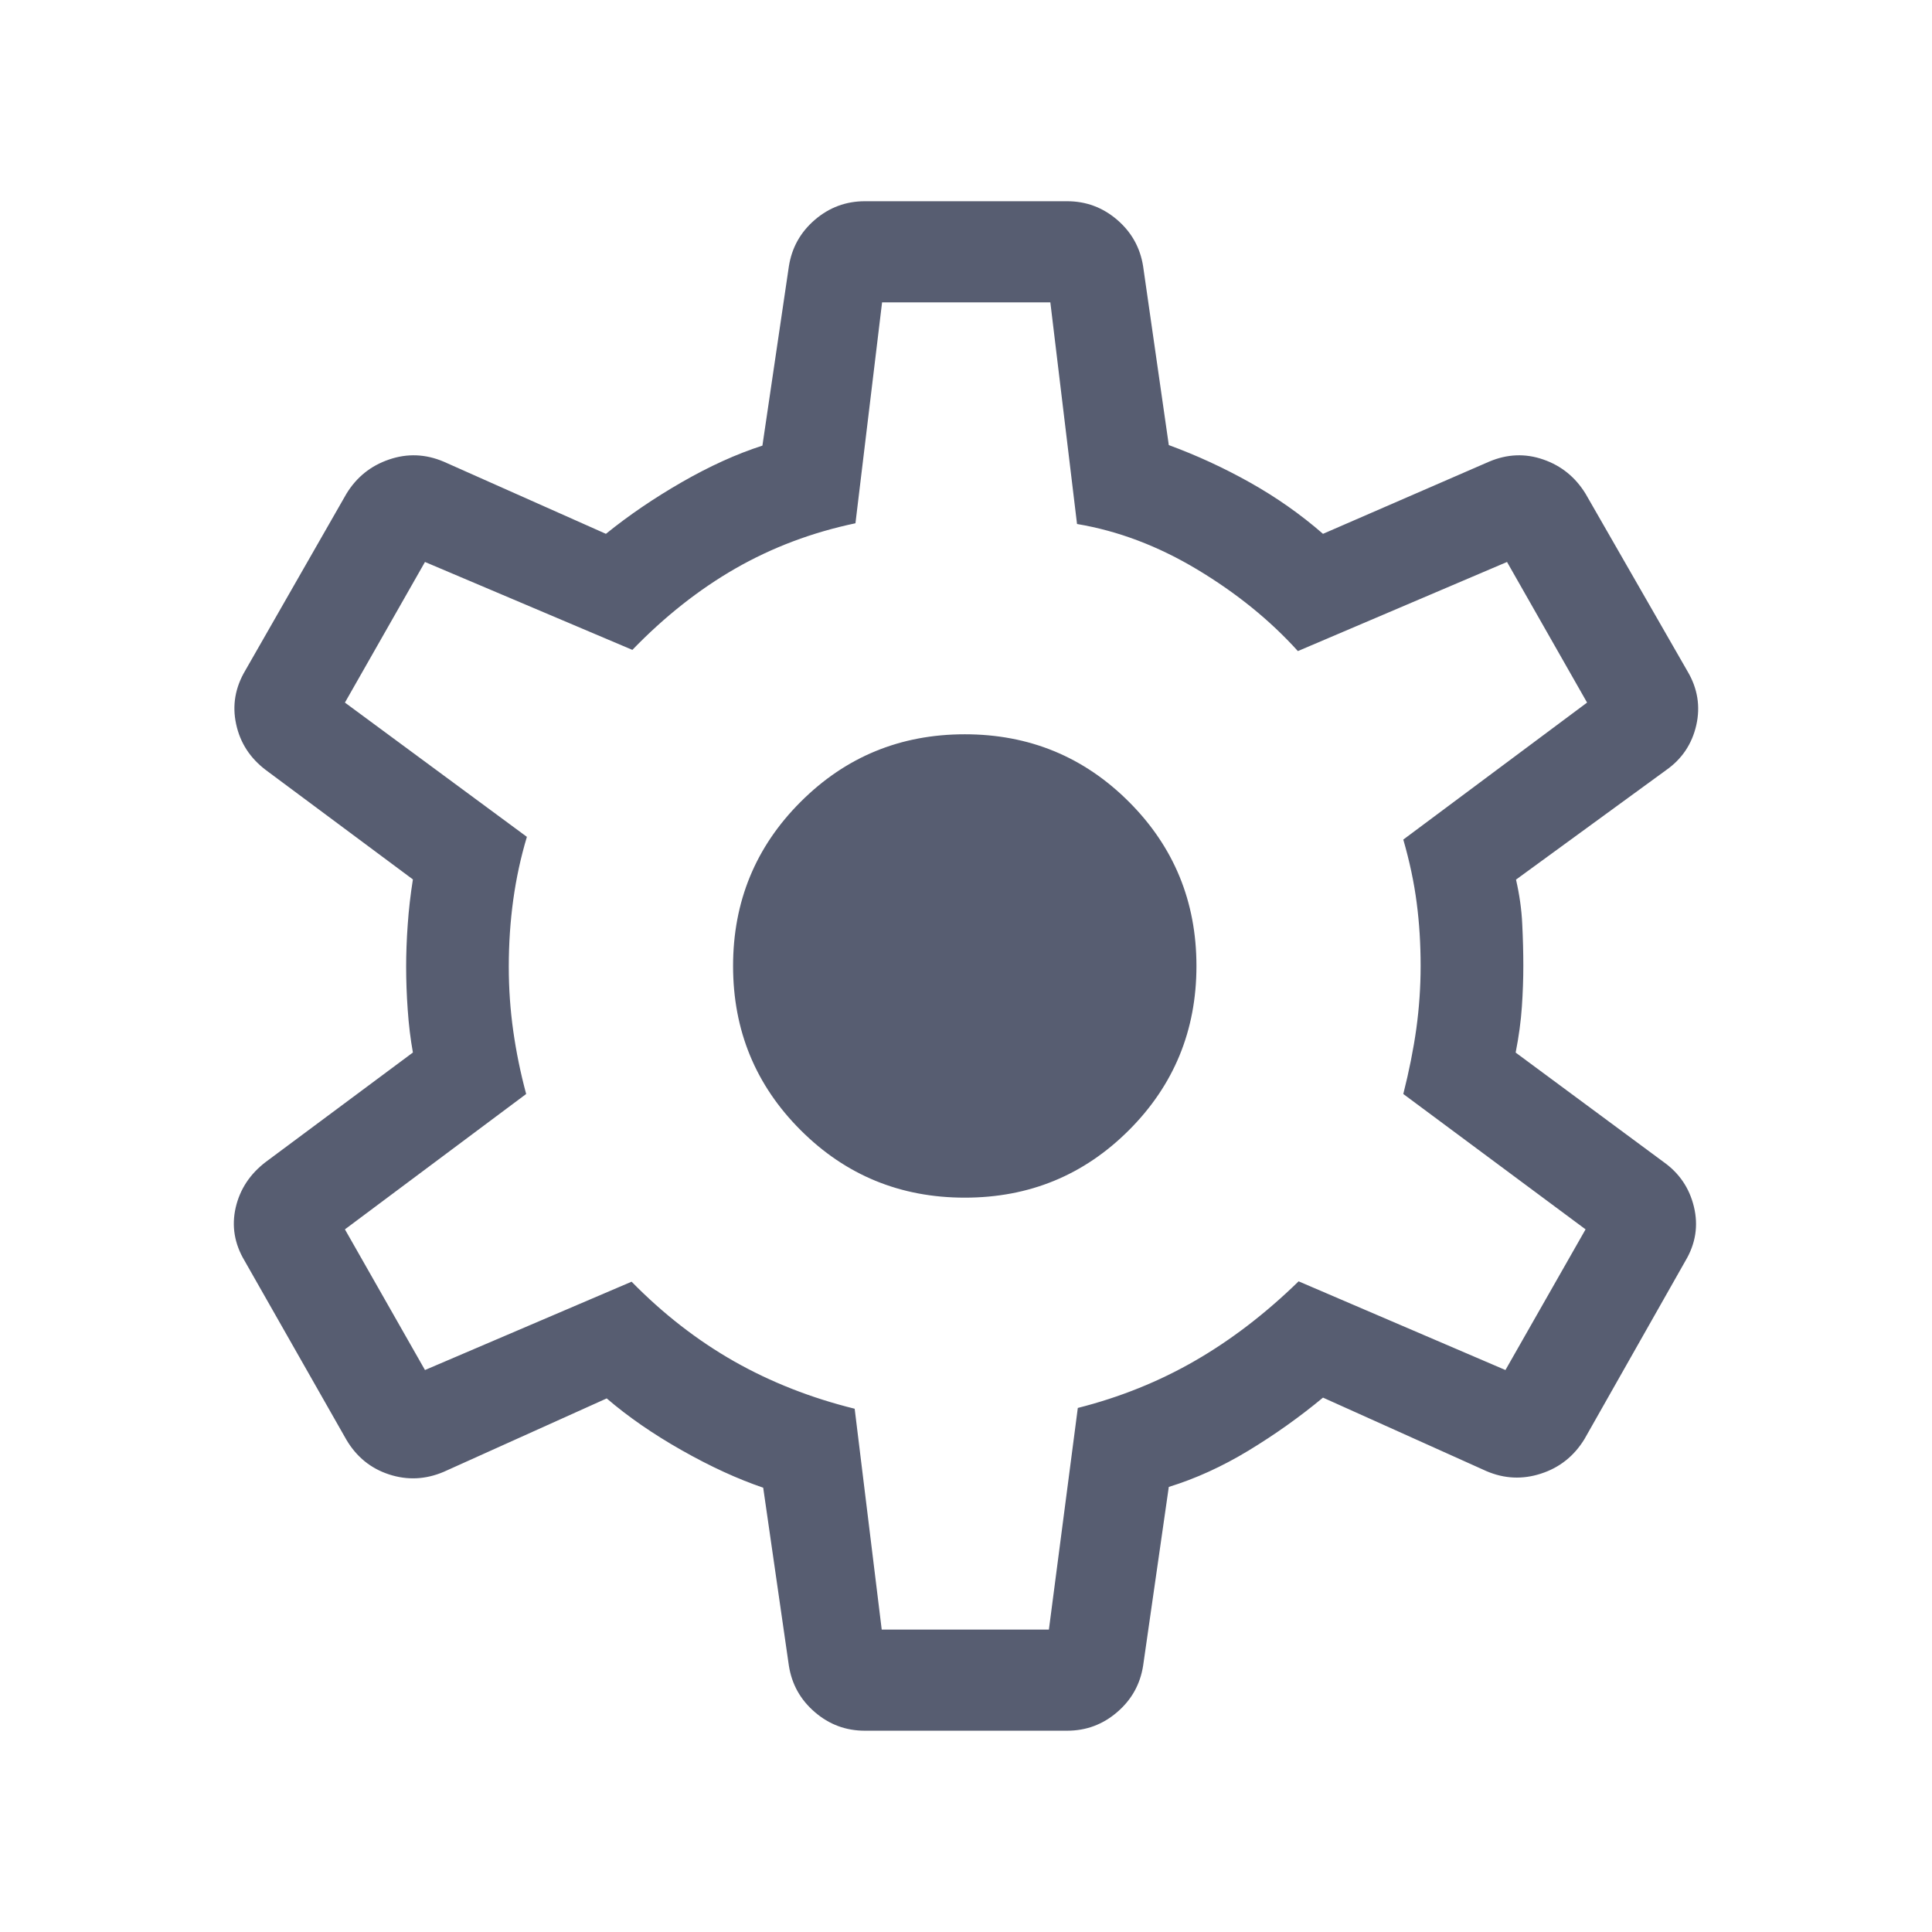
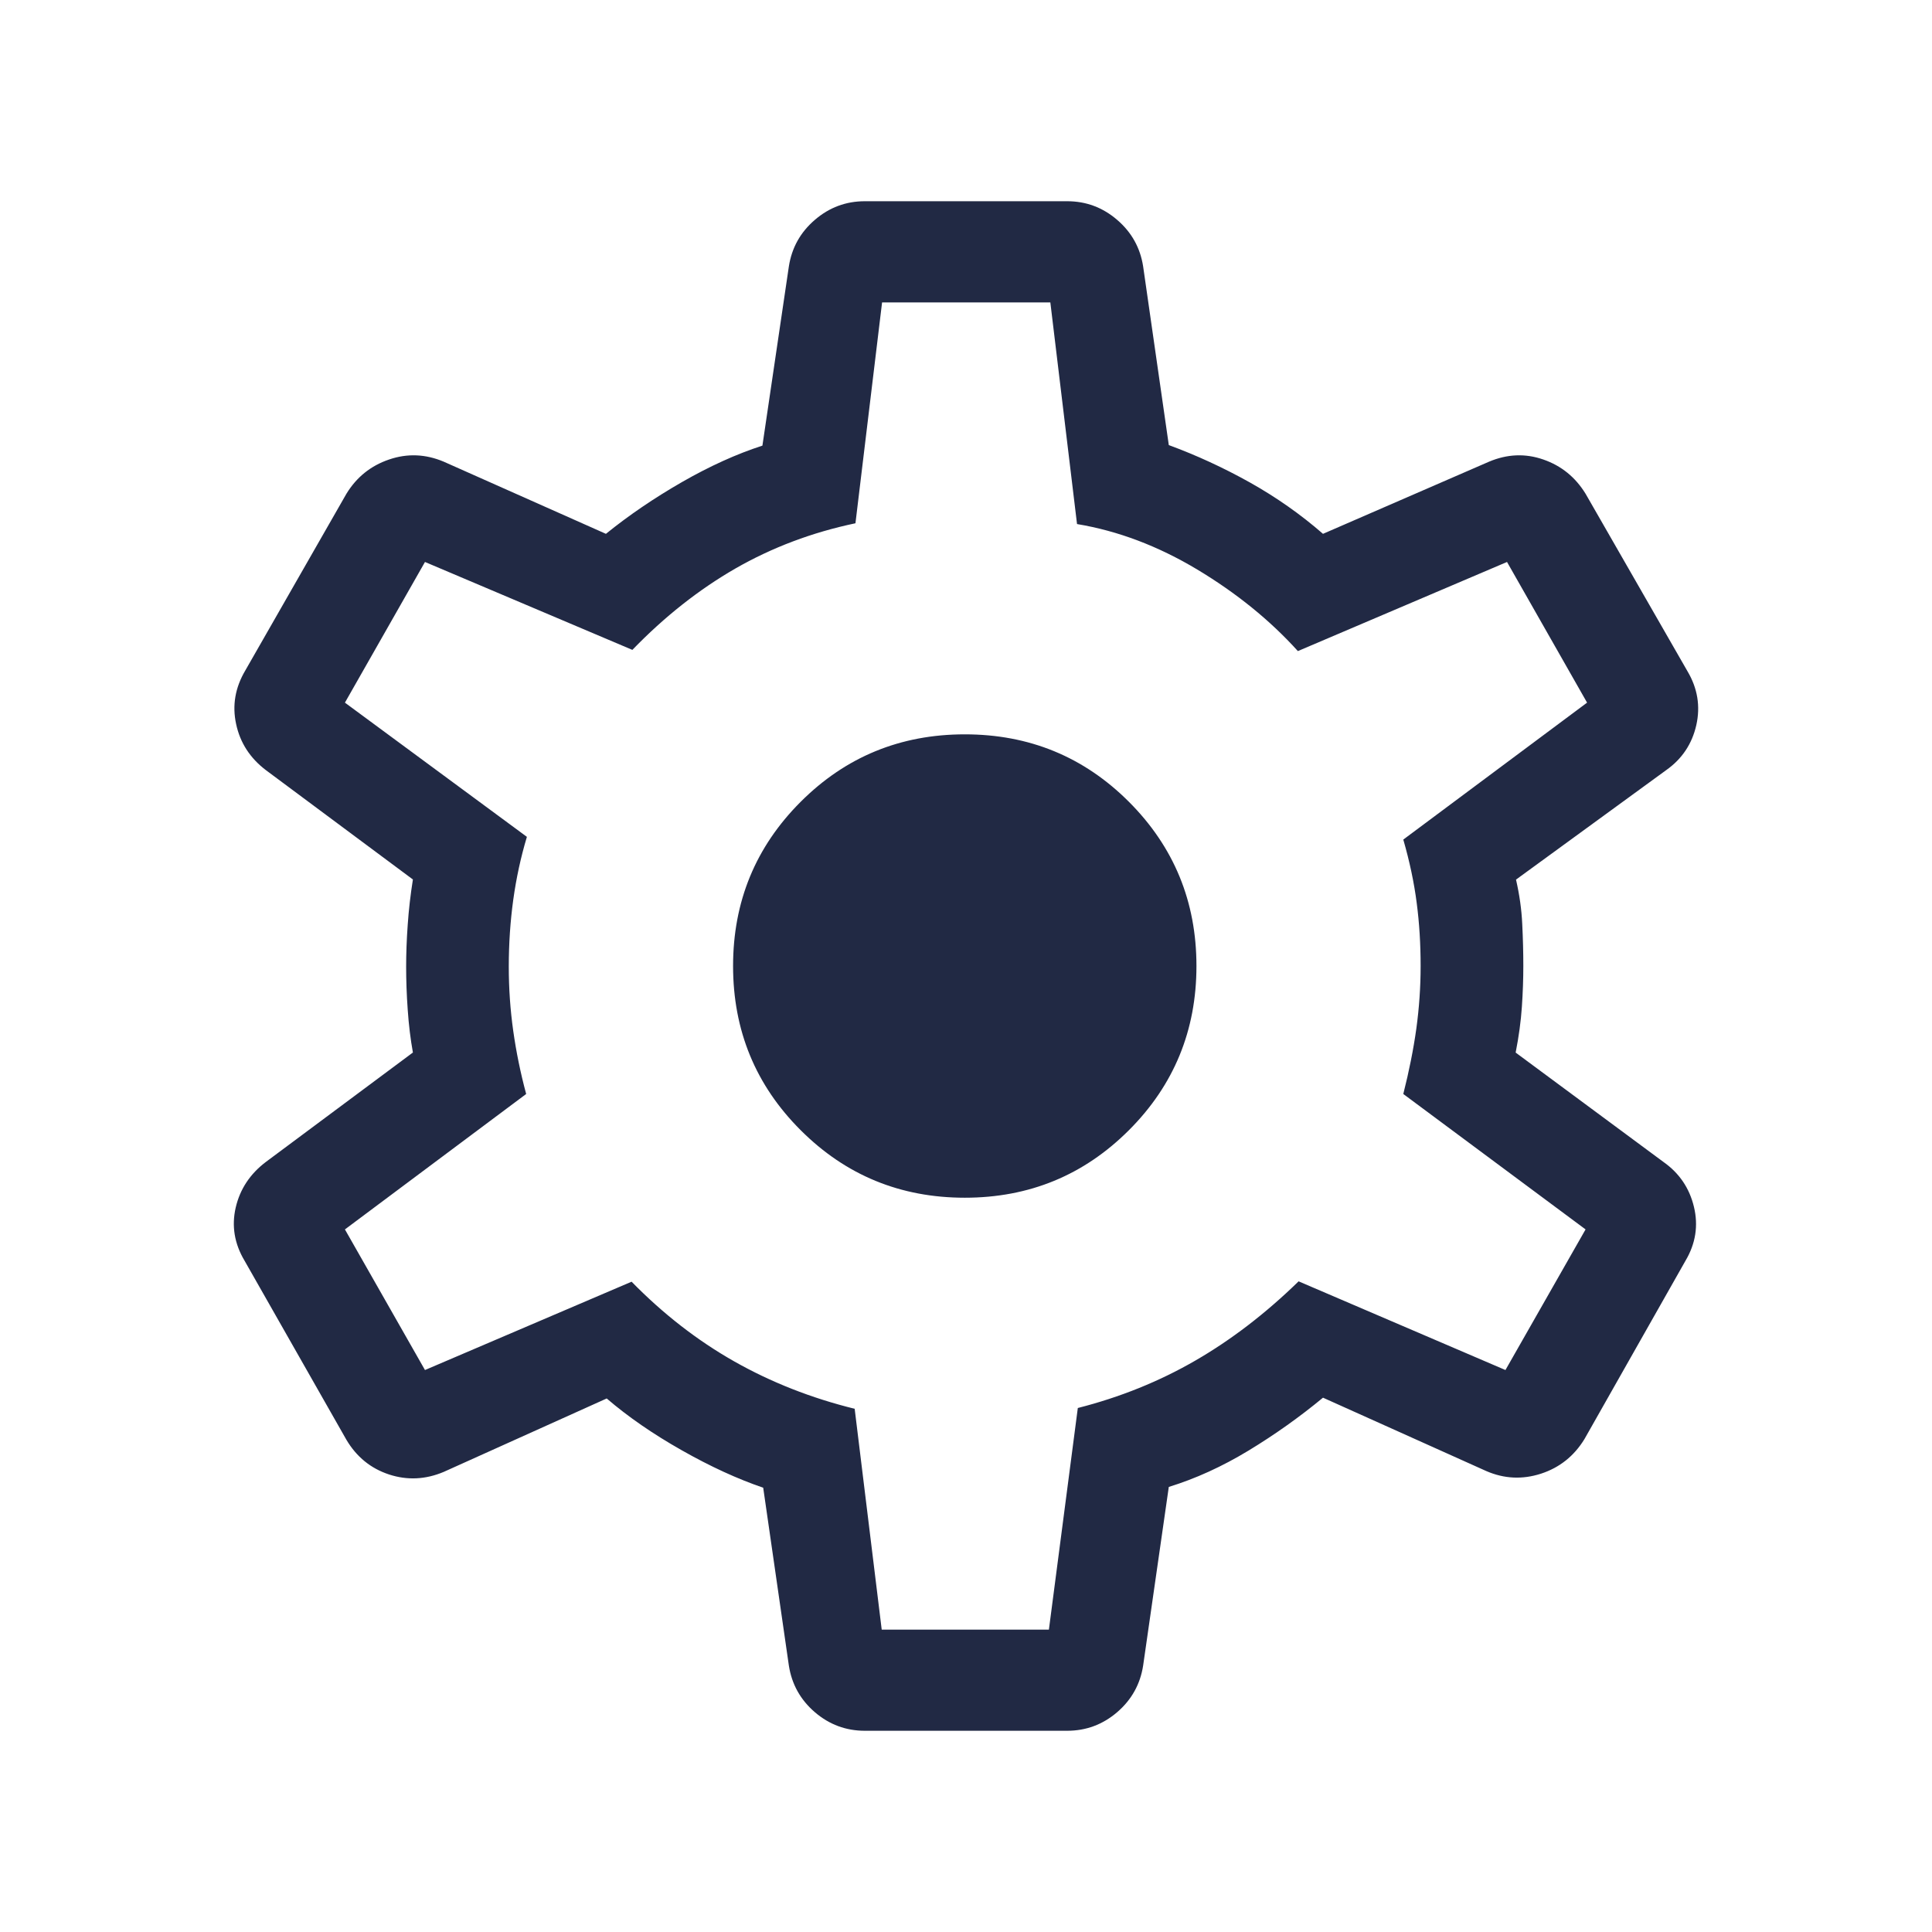
<svg xmlns="http://www.w3.org/2000/svg" width="32" height="32" viewBox="0 0 32 32" fill="none">
-   <mask id="mask0_6075_15162" style="mask-type:alpha" maskUnits="userSpaceOnUse" x="0" y="0" width="32" height="32">
+   <mask id="mask0_6073_353782" style="mask-type:alpha" maskUnits="userSpaceOnUse" x="0" y="0" width="32" height="32">
    <rect width="32" height="32" fill="#D9D9D9" />
  </mask>
-   <g mask="url(#mask0_6075_15162)">
-     <path d="M14.325 28.666C14.011 28.666 13.735 28.564 13.496 28.358C13.257 28.153 13.114 27.896 13.066 27.587L12.641 24.641C12.218 24.497 11.768 24.291 11.292 24.021C10.816 23.752 10.402 23.465 10.049 23.162L7.35 24.378C7.049 24.506 6.747 24.52 6.444 24.421C6.141 24.322 5.906 24.131 5.738 23.848L4.051 20.882C3.882 20.599 3.834 20.305 3.904 20C3.975 19.696 4.141 19.444 4.404 19.244L6.839 17.433C6.799 17.211 6.77 16.974 6.753 16.723C6.735 16.472 6.727 16.235 6.727 16.013C6.727 15.799 6.735 15.567 6.753 15.317C6.77 15.068 6.799 14.817 6.839 14.566L4.404 12.755C4.141 12.556 3.977 12.302 3.911 11.993C3.844 11.684 3.895 11.388 4.063 11.105L5.738 8.178C5.906 7.903 6.141 7.714 6.444 7.611C6.747 7.507 7.049 7.519 7.35 7.647L10.036 8.842C10.414 8.536 10.834 8.25 11.295 7.985C11.757 7.72 12.201 7.518 12.628 7.381L13.066 4.413C13.114 4.104 13.257 3.847 13.496 3.641C13.735 3.436 14.011 3.333 14.325 3.333H17.675C17.989 3.333 18.265 3.436 18.504 3.641C18.743 3.847 18.886 4.104 18.934 4.413L19.359 7.372C19.819 7.541 20.267 7.747 20.702 7.991C21.137 8.235 21.541 8.518 21.913 8.842L24.663 7.647C24.964 7.519 25.264 7.507 25.562 7.611C25.86 7.714 26.093 7.903 26.262 8.178L27.95 11.118C28.118 11.401 28.166 11.699 28.096 12.011C28.025 12.322 27.859 12.571 27.597 12.755L25.11 14.569C25.167 14.818 25.202 15.062 25.213 15.304C25.225 15.545 25.231 15.777 25.231 16C25.231 16.214 25.223 16.44 25.207 16.676C25.191 16.913 25.157 17.166 25.104 17.434L27.551 19.244C27.813 19.429 27.982 19.677 28.057 19.989C28.132 20.301 28.085 20.599 27.917 20.882L26.244 23.835C26.071 24.118 25.83 24.309 25.523 24.408C25.216 24.508 24.915 24.493 24.619 24.366L21.913 23.149C21.526 23.47 21.115 23.762 20.68 24.026C20.244 24.29 19.804 24.491 19.359 24.628L18.934 27.587C18.886 27.896 18.743 28.153 18.504 28.358C18.265 28.564 17.989 28.666 17.675 28.666H14.325ZM14.604 26.991H17.373L17.852 23.32C18.551 23.143 19.198 22.882 19.794 22.538C20.391 22.194 20.962 21.756 21.509 21.223L24.935 22.692L26.262 20.362L23.243 18.12C23.339 17.741 23.411 17.38 23.459 17.037C23.506 16.693 23.53 16.348 23.53 16C23.53 15.638 23.509 15.29 23.465 14.955C23.422 14.62 23.348 14.27 23.243 13.906L26.287 11.637L24.961 9.308L21.497 10.784C21.036 10.274 20.481 9.824 19.832 9.434C19.183 9.044 18.519 8.793 17.839 8.679L17.397 5.008H14.61L14.169 8.667C13.45 8.818 12.788 9.068 12.181 9.416C11.575 9.764 11.006 10.214 10.474 10.764L7.039 9.308L5.713 11.637L8.727 13.861C8.625 14.201 8.55 14.549 8.501 14.904C8.452 15.26 8.427 15.629 8.427 16.013C8.427 16.375 8.452 16.729 8.501 17.076C8.55 17.423 8.621 17.771 8.715 18.12L5.713 20.362L7.039 22.692L10.461 21.229C10.985 21.763 11.552 22.203 12.161 22.549C12.77 22.894 13.435 23.155 14.156 23.333L14.604 26.991ZM15.98 19.837C17.047 19.837 17.953 19.465 18.699 18.719C19.444 17.974 19.817 17.067 19.817 16C19.817 14.933 19.444 14.026 18.699 13.281C17.953 12.535 17.047 12.162 15.98 12.162C14.914 12.162 14.007 12.535 13.261 13.281C12.515 14.026 12.142 14.933 12.142 16C12.142 17.067 12.515 17.974 13.261 18.719C14.007 19.465 14.914 19.837 15.98 19.837Z" fill="#575D71" />
+   <g mask="url(#mask0_6073_353782)">
+     <path d="M14.325 28.667C14.011 28.667 13.735 28.564 13.496 28.359C13.257 28.153 13.114 27.896 13.066 27.587L12.641 24.641C12.218 24.497 11.768 24.291 11.292 24.021C10.816 23.752 10.402 23.466 10.049 23.163L7.35 24.379C7.049 24.506 6.747 24.521 6.444 24.422C6.141 24.322 5.906 24.131 5.738 23.848L4.051 20.882C3.882 20.599 3.834 20.305 3.904 20.001C3.975 19.696 4.141 19.444 4.404 19.245L6.839 17.433C6.799 17.211 6.77 16.974 6.753 16.723C6.735 16.472 6.727 16.235 6.727 16.013C6.727 15.799 6.735 15.568 6.753 15.318C6.77 15.068 6.799 14.818 6.839 14.567L4.404 12.756C4.141 12.556 3.977 12.302 3.911 11.993C3.844 11.684 3.895 11.389 4.063 11.105L5.738 8.178C5.906 7.903 6.141 7.714 6.444 7.611C6.747 7.507 7.049 7.52 7.35 7.647L10.036 8.842C10.414 8.536 10.834 8.25 11.295 7.985C11.757 7.72 12.201 7.519 12.628 7.381L13.066 4.413C13.114 4.104 13.257 3.847 13.496 3.642C13.735 3.436 14.011 3.333 14.325 3.333H17.675C17.989 3.333 18.265 3.436 18.504 3.642C18.743 3.847 18.886 4.104 18.934 4.413L19.359 7.372C19.819 7.541 20.267 7.748 20.702 7.991C21.137 8.235 21.541 8.518 21.913 8.842L24.663 7.647C24.964 7.52 25.264 7.507 25.562 7.611C25.86 7.714 26.093 7.903 26.262 8.178L27.95 11.118C28.118 11.401 28.166 11.699 28.096 12.011C28.025 12.323 27.859 12.571 27.597 12.756L25.11 14.569C25.167 14.818 25.202 15.063 25.213 15.304C25.225 15.545 25.231 15.777 25.231 16C25.231 16.214 25.223 16.44 25.207 16.677C25.191 16.913 25.157 17.166 25.104 17.434L27.551 19.245C27.813 19.429 27.982 19.677 28.057 19.989C28.132 20.301 28.085 20.599 27.917 20.882L26.244 23.835C26.071 24.118 25.83 24.309 25.523 24.409C25.216 24.508 24.915 24.494 24.619 24.366L21.913 23.15C21.526 23.47 21.115 23.762 20.68 24.026C20.244 24.29 19.804 24.491 19.359 24.628L18.934 27.587C18.886 27.896 18.743 28.153 18.504 28.359C18.265 28.564 17.989 28.667 17.675 28.667H14.325ZM14.604 26.992H17.373L17.852 23.321C18.551 23.143 19.198 22.882 19.794 22.538C20.391 22.194 20.962 21.756 21.509 21.223L24.935 22.692L26.262 20.363L23.243 18.12C23.339 17.741 23.411 17.381 23.459 17.037C23.506 16.693 23.53 16.348 23.53 16C23.53 15.638 23.509 15.29 23.465 14.955C23.422 14.62 23.348 14.27 23.243 13.906L26.287 11.638L24.961 9.308L21.497 10.784C21.036 10.274 20.481 9.824 19.832 9.434C19.183 9.045 18.519 8.793 17.839 8.68L17.397 5.009H14.61L14.169 8.667C13.45 8.818 12.788 9.068 12.181 9.416C11.575 9.765 11.006 10.214 10.474 10.764L7.039 9.308L5.713 11.638L8.727 13.861C8.625 14.201 8.55 14.549 8.501 14.904C8.452 15.26 8.427 15.63 8.427 16.013C8.427 16.375 8.452 16.729 8.501 17.076C8.55 17.423 8.621 17.771 8.715 18.12L5.713 20.363L7.039 22.692L10.461 21.229C10.985 21.764 11.552 22.204 12.161 22.549C12.77 22.894 13.435 23.156 14.156 23.334L14.604 26.992ZM15.98 19.838C17.047 19.838 17.953 19.465 18.699 18.719C19.444 17.974 19.817 17.067 19.817 16C19.817 14.933 19.444 14.027 18.699 13.281C17.953 12.535 17.047 12.163 15.98 12.163C14.914 12.163 14.007 12.535 13.261 13.281C12.515 14.027 12.142 14.933 12.142 16C12.142 17.067 12.515 17.974 13.261 18.719C14.007 19.465 14.914 19.838 15.98 19.838Z" fill="#212944" />
  </g>
</svg>
